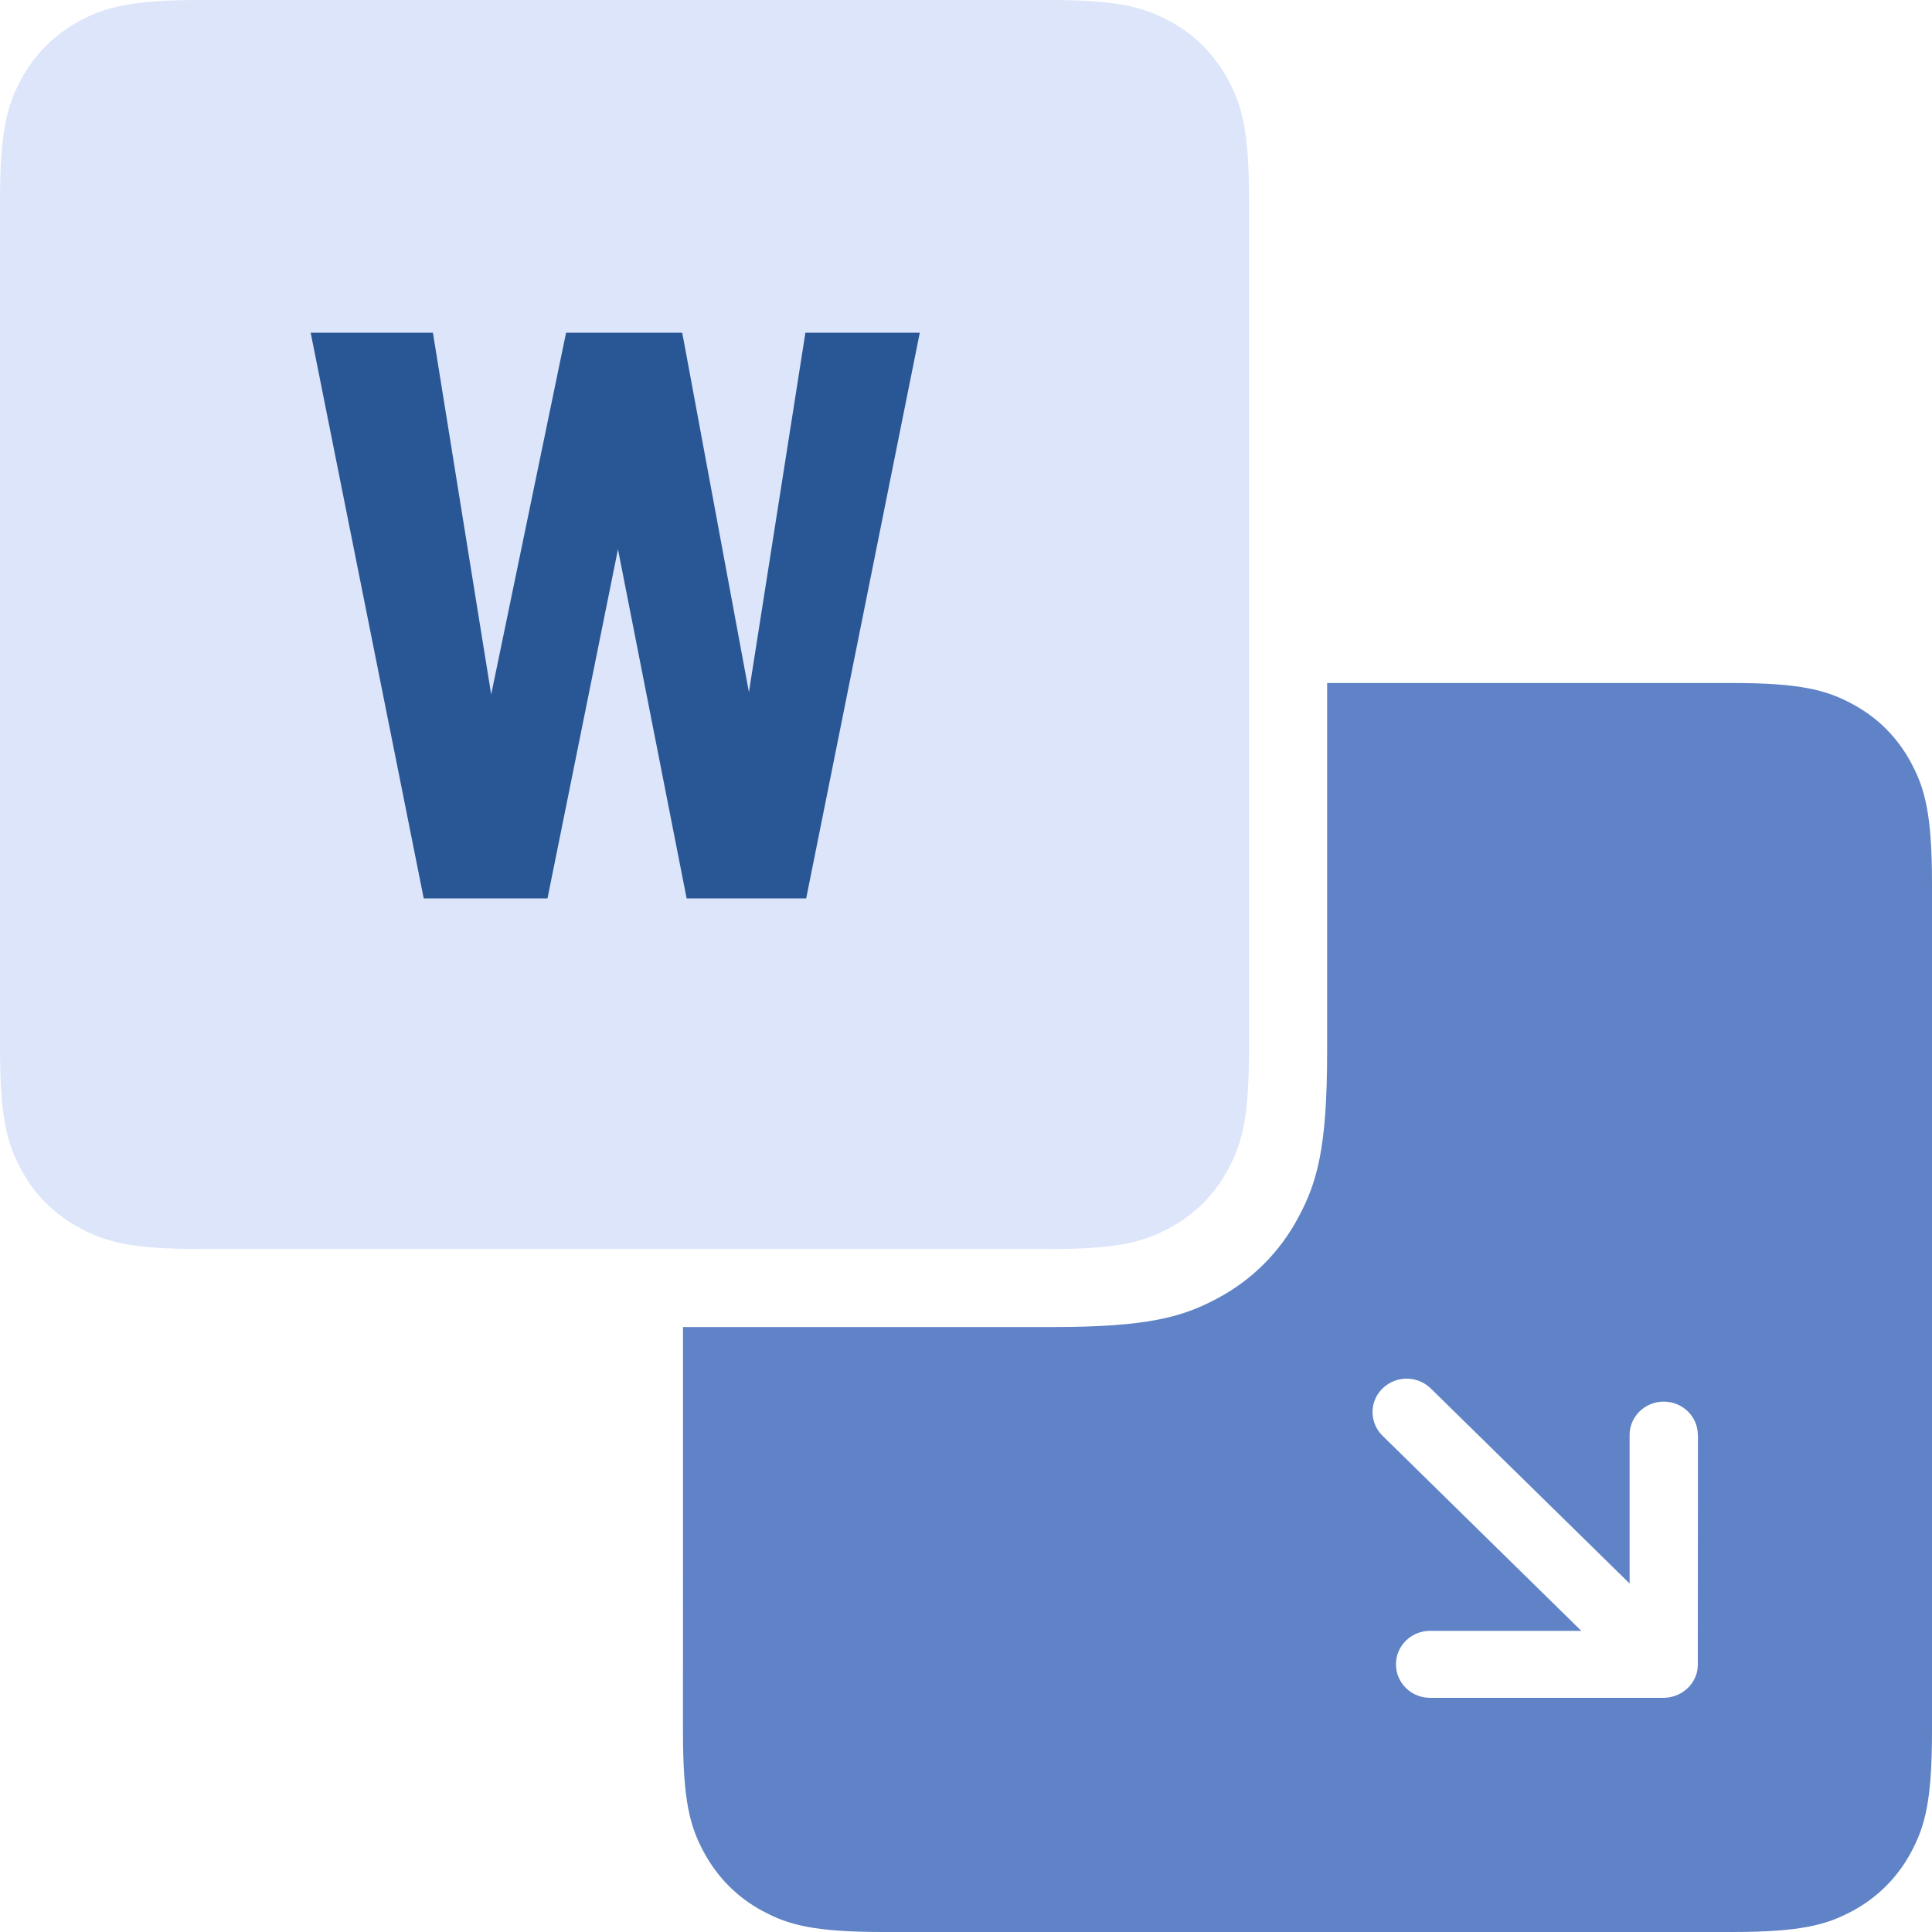
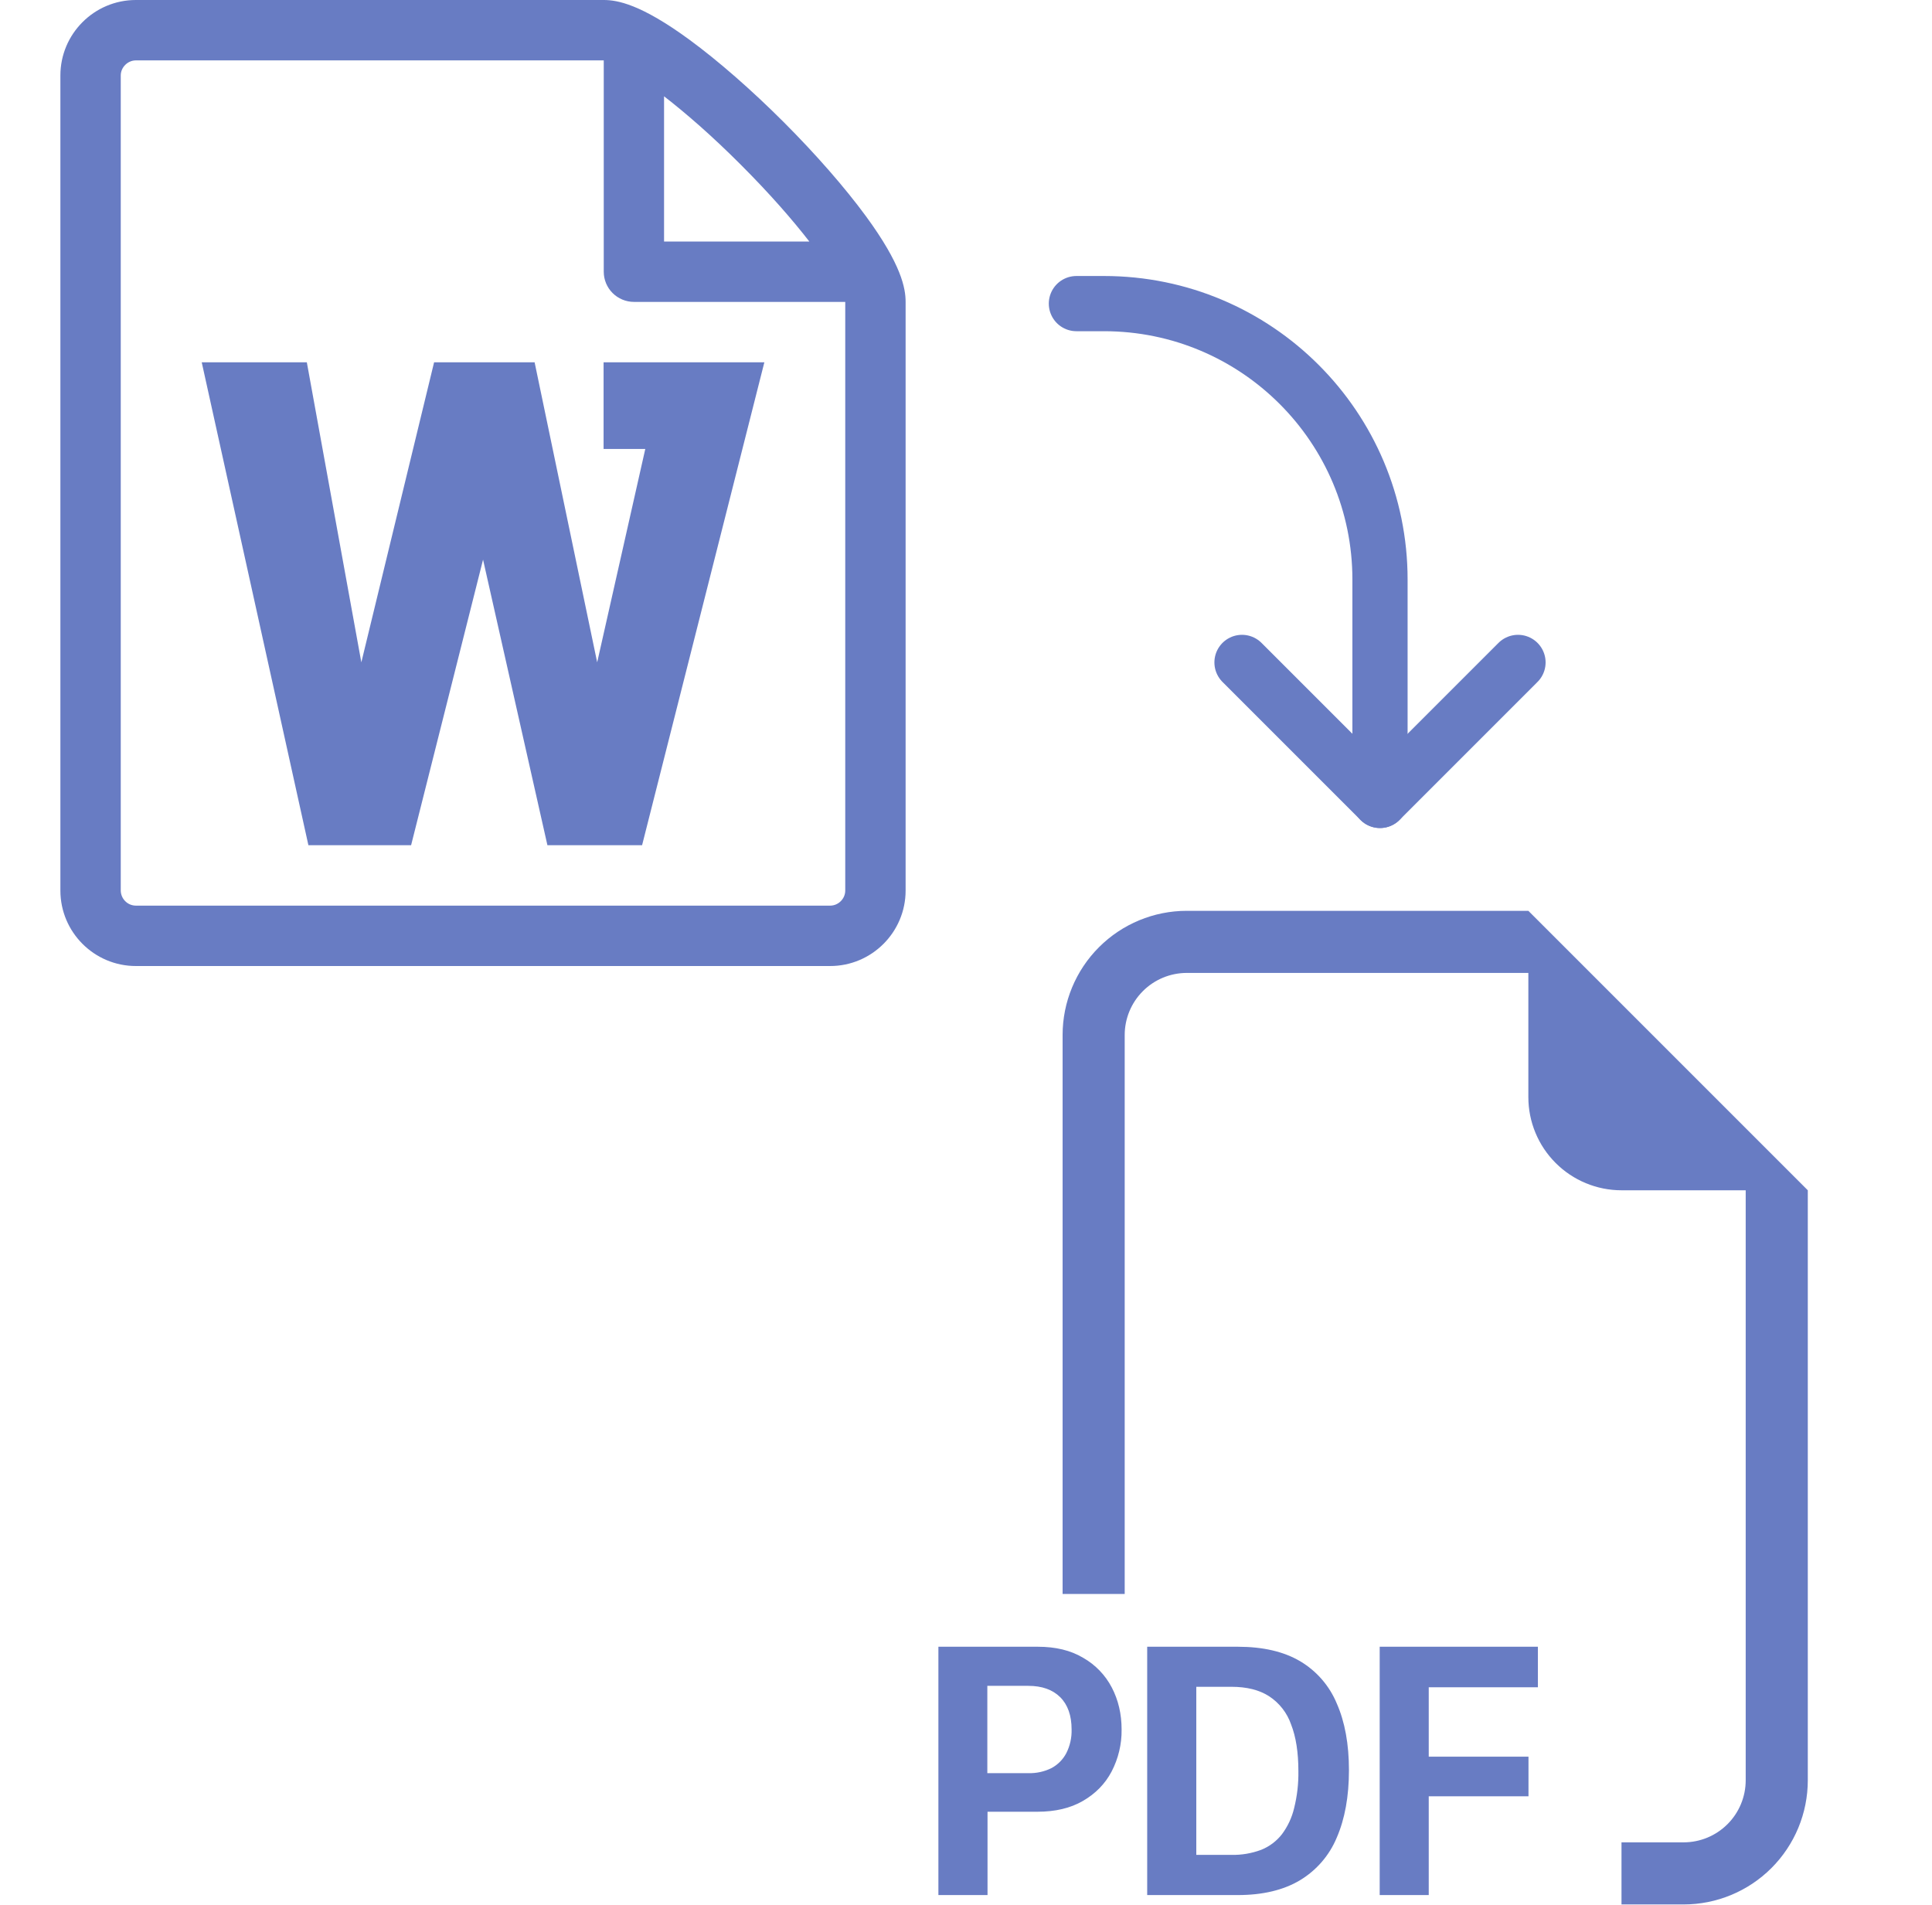
- <svg xmlns="http://www.w3.org/2000/svg" width="48" height="48" viewBox="0 0 50 50">
-   <path d="M17.676 34.344h9.55c2.477 0 3.375-.258 4.28-.742a5.04 5.04 0 0 0 2.098-2.102c.484-.902.742-1.8.742-4.277v-9.547H44.82c1.8 0 2.453.188 3.113.54s1.176.87 1.527 1.527.54 1.31.54 3.113V44.82c0 1.8-.187 2.453-.54 3.113a3.69 3.69 0 0 1-1.527 1.527c-.66.352-1.312.54-3.113.54H22.855c-1.8 0-2.453-.187-3.113-.54s-1.172-.87-1.527-1.527-.54-1.312-.54-3.113zm0 0" fill-rule="evenodd" fill="rgb(37.255%,51.373%,77.647%)" />
-   <path d="M43.94 37.137c0-.477-.395-.863-.883-.863s-.883.387-.883.863v3.844l-5.145-5.047c-.348-.34-.902-.34-1.25 0a.85.85 0 0 0-.258.609.86.86 0 0 0 .258.613l5.145 5.05h-3.914c-.488 0-.883.387-.883.867s.395.867.883.867h6.05c.113-.004.227-.023.336-.07a.87.87 0 0 0 .477-.465c.05-.105.066-.22.066-.332l.004-5.934zm0 0" fill="rgb(100%,100%,100%)" />
-   <path d="M27.145 32.324H5.18c-1.8 0-2.453-.187-3.113-.543S.89 30.914.54 30.254 0 28.95 0 27.145V5.18c0-1.8.188-2.453.54-3.113A3.69 3.69 0 0 1 2.066.539C2.727.188 3.38 0 5.18 0h21.965c1.8 0 2.453.188 3.113.54s1.172.87 1.527 1.527.54 1.313.54 3.113v21.965c0 1.8-.187 2.453-.54 3.113s-.87 1.176-1.527 1.527-1.312.54-3.113.54zm0 0" fill-rule="evenodd" fill="rgb(86.275%,89.804%,98.039%)" />
-   <path d="M20.844 8.61h2.96l-2.94 14.64H17.77l-1.777-9.035-1.824 9.035h-3.203L8.04 8.61h3.164l1.508 9.363 1.938-9.363h3.004l.04.203 1.688 9.1zm0 0" fill="rgb(16.078%,34.118%,58.431%)" />
+ <svg xmlns="http://www.w3.org/2000/svg" width="70" height="69" viewBox="0 0 70 69" fill="none">
+   <path fill-rule="evenodd" clip-rule="evenodd" d="M65.5 43.125V64.5C65.5 65.694 65.026 66.838 64.182 67.682C63.338 68.526 62.194 69 61 69H58.75V66.75H61C61.597 66.75 62.169 66.513 62.591 66.091C63.013 65.669 63.25 65.097 63.25 64.5V43.125H58.75C57.855 43.125 56.996 42.769 56.364 42.136C55.731 41.504 55.375 40.645 55.375 39.75V35.25H43C42.403 35.25 41.831 35.487 41.409 35.909C40.987 36.331 40.75 36.903 40.75 37.5V57.75H38.5V37.5C38.5 36.306 38.974 35.162 39.818 34.318C40.662 33.474 41.806 33 43 33H55.375L65.5 43.125ZM37.6 59.663H34V68.66H35.78V65.641H37.587C38.232 65.641 38.781 65.513 39.233 65.251C39.69 64.988 40.039 64.633 40.275 64.185C40.52 63.715 40.645 63.192 40.638 62.662C40.638 62.099 40.518 61.591 40.282 61.139C40.047 60.689 39.688 60.316 39.247 60.065C38.797 59.795 38.25 59.663 37.6 59.663ZM38.826 62.662C38.834 62.958 38.769 63.252 38.635 63.517C38.515 63.747 38.328 63.936 38.099 64.059C37.838 64.189 37.548 64.252 37.256 64.243H35.773V61.08H37.258C37.748 61.08 38.133 61.215 38.41 61.487C38.687 61.762 38.826 62.153 38.826 62.662ZM41.565 59.663V68.66H44.849C45.752 68.66 46.501 68.48 47.095 68.127C47.696 67.767 48.166 67.224 48.434 66.577C48.726 65.902 48.875 65.087 48.875 64.138C48.875 63.193 48.728 62.387 48.434 61.719C48.169 61.079 47.704 60.543 47.108 60.189C46.514 59.838 45.761 59.663 44.847 59.663H41.565ZM43.344 61.114H44.611C45.169 61.114 45.623 61.226 45.981 61.456C46.353 61.699 46.633 62.058 46.778 62.477C46.956 62.929 47.043 63.494 47.043 64.171C47.05 64.62 46.999 65.068 46.89 65.504C46.81 65.847 46.66 66.17 46.449 66.453C46.254 66.705 45.994 66.901 45.698 67.02C45.35 67.15 44.982 67.213 44.611 67.204H43.344V61.114ZM51.766 65.081V68.66H49.989V59.663H55.721V61.132H51.766V63.645H55.38V65.081H51.766Z" fill="#687CC3" />
+   <path d="M21.869 16.266H23.38L21.637 23.997L19.37 13.127H15.728L13.092 23.997L11.117 13.127H7.309L11.174 30.623H14.895L17.502 20.276L19.834 30.623H23.264L27.694 13.127H21.869V16.266Z" fill="#687CC3" />
+   <path d="M31.371 7.829C30.612 6.794 29.553 5.582 28.392 4.421C27.23 3.259 26.018 2.201 24.983 1.442C23.22 0.149 22.365 0 21.875 0H4.922C3.415 0 2.188 1.227 2.188 2.734V32.266C2.188 33.773 3.415 35 4.922 35H30.078C31.585 35 32.812 33.773 32.812 32.266V10.938C32.812 10.447 32.664 9.592 31.371 7.829ZM26.843 5.97C27.893 7.02 28.715 7.965 29.323 8.75H24.06V3.489C24.846 4.097 25.795 4.92 26.843 5.97ZM30.625 32.266C30.625 32.563 30.376 32.812 30.078 32.812H4.922C4.777 32.811 4.639 32.753 4.537 32.65C4.435 32.548 4.377 32.41 4.375 32.266V2.734C4.375 2.439 4.627 2.188 4.922 2.188H21.875V9.844C21.875 10.134 21.99 10.412 22.195 10.617C22.401 10.822 22.679 10.938 22.969 10.938H30.625V32.266Z" fill="#687CC3" />
+   <path d="M55 24L50 29L45 24" stroke="#687CC3" stroke-width="2" stroke-linecap="round" stroke-linejoin="round" />
+   <path d="M50 29L50 21C50 15.477 45.523 11 40 11L39 11" stroke="#687CC3" stroke-width="2" stroke-linecap="round" stroke-linejoin="round" />
</svg>
